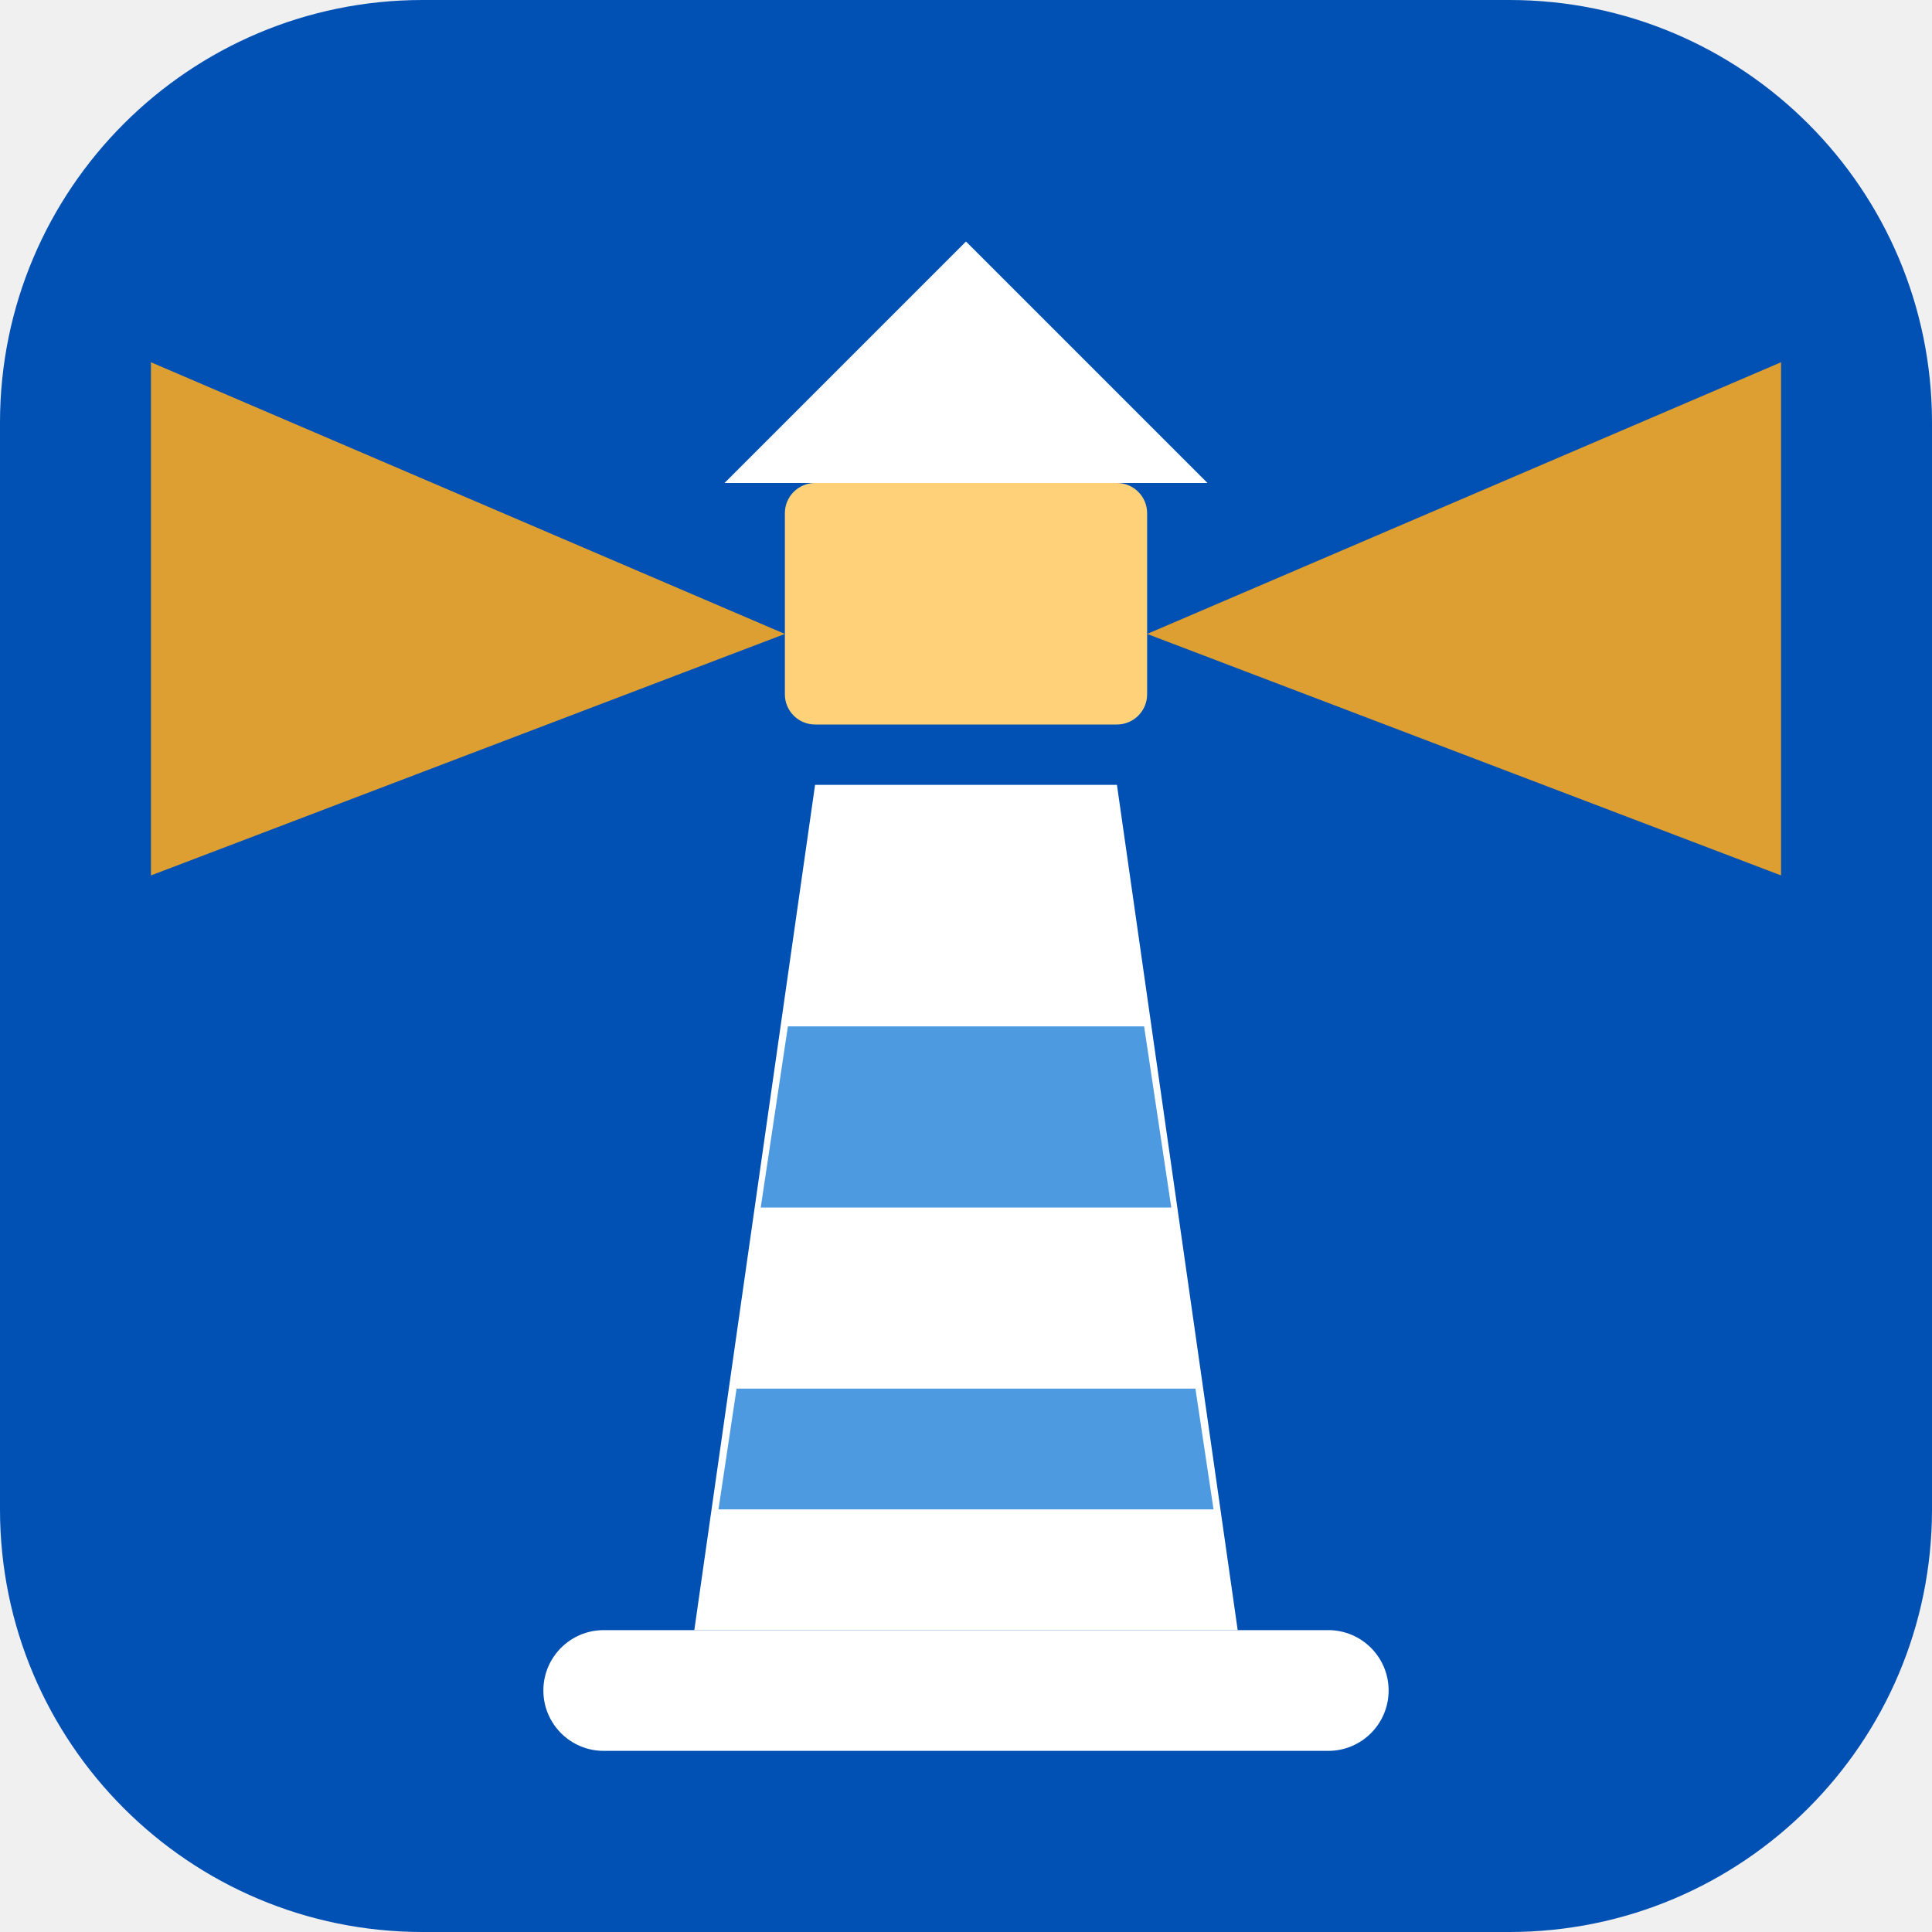
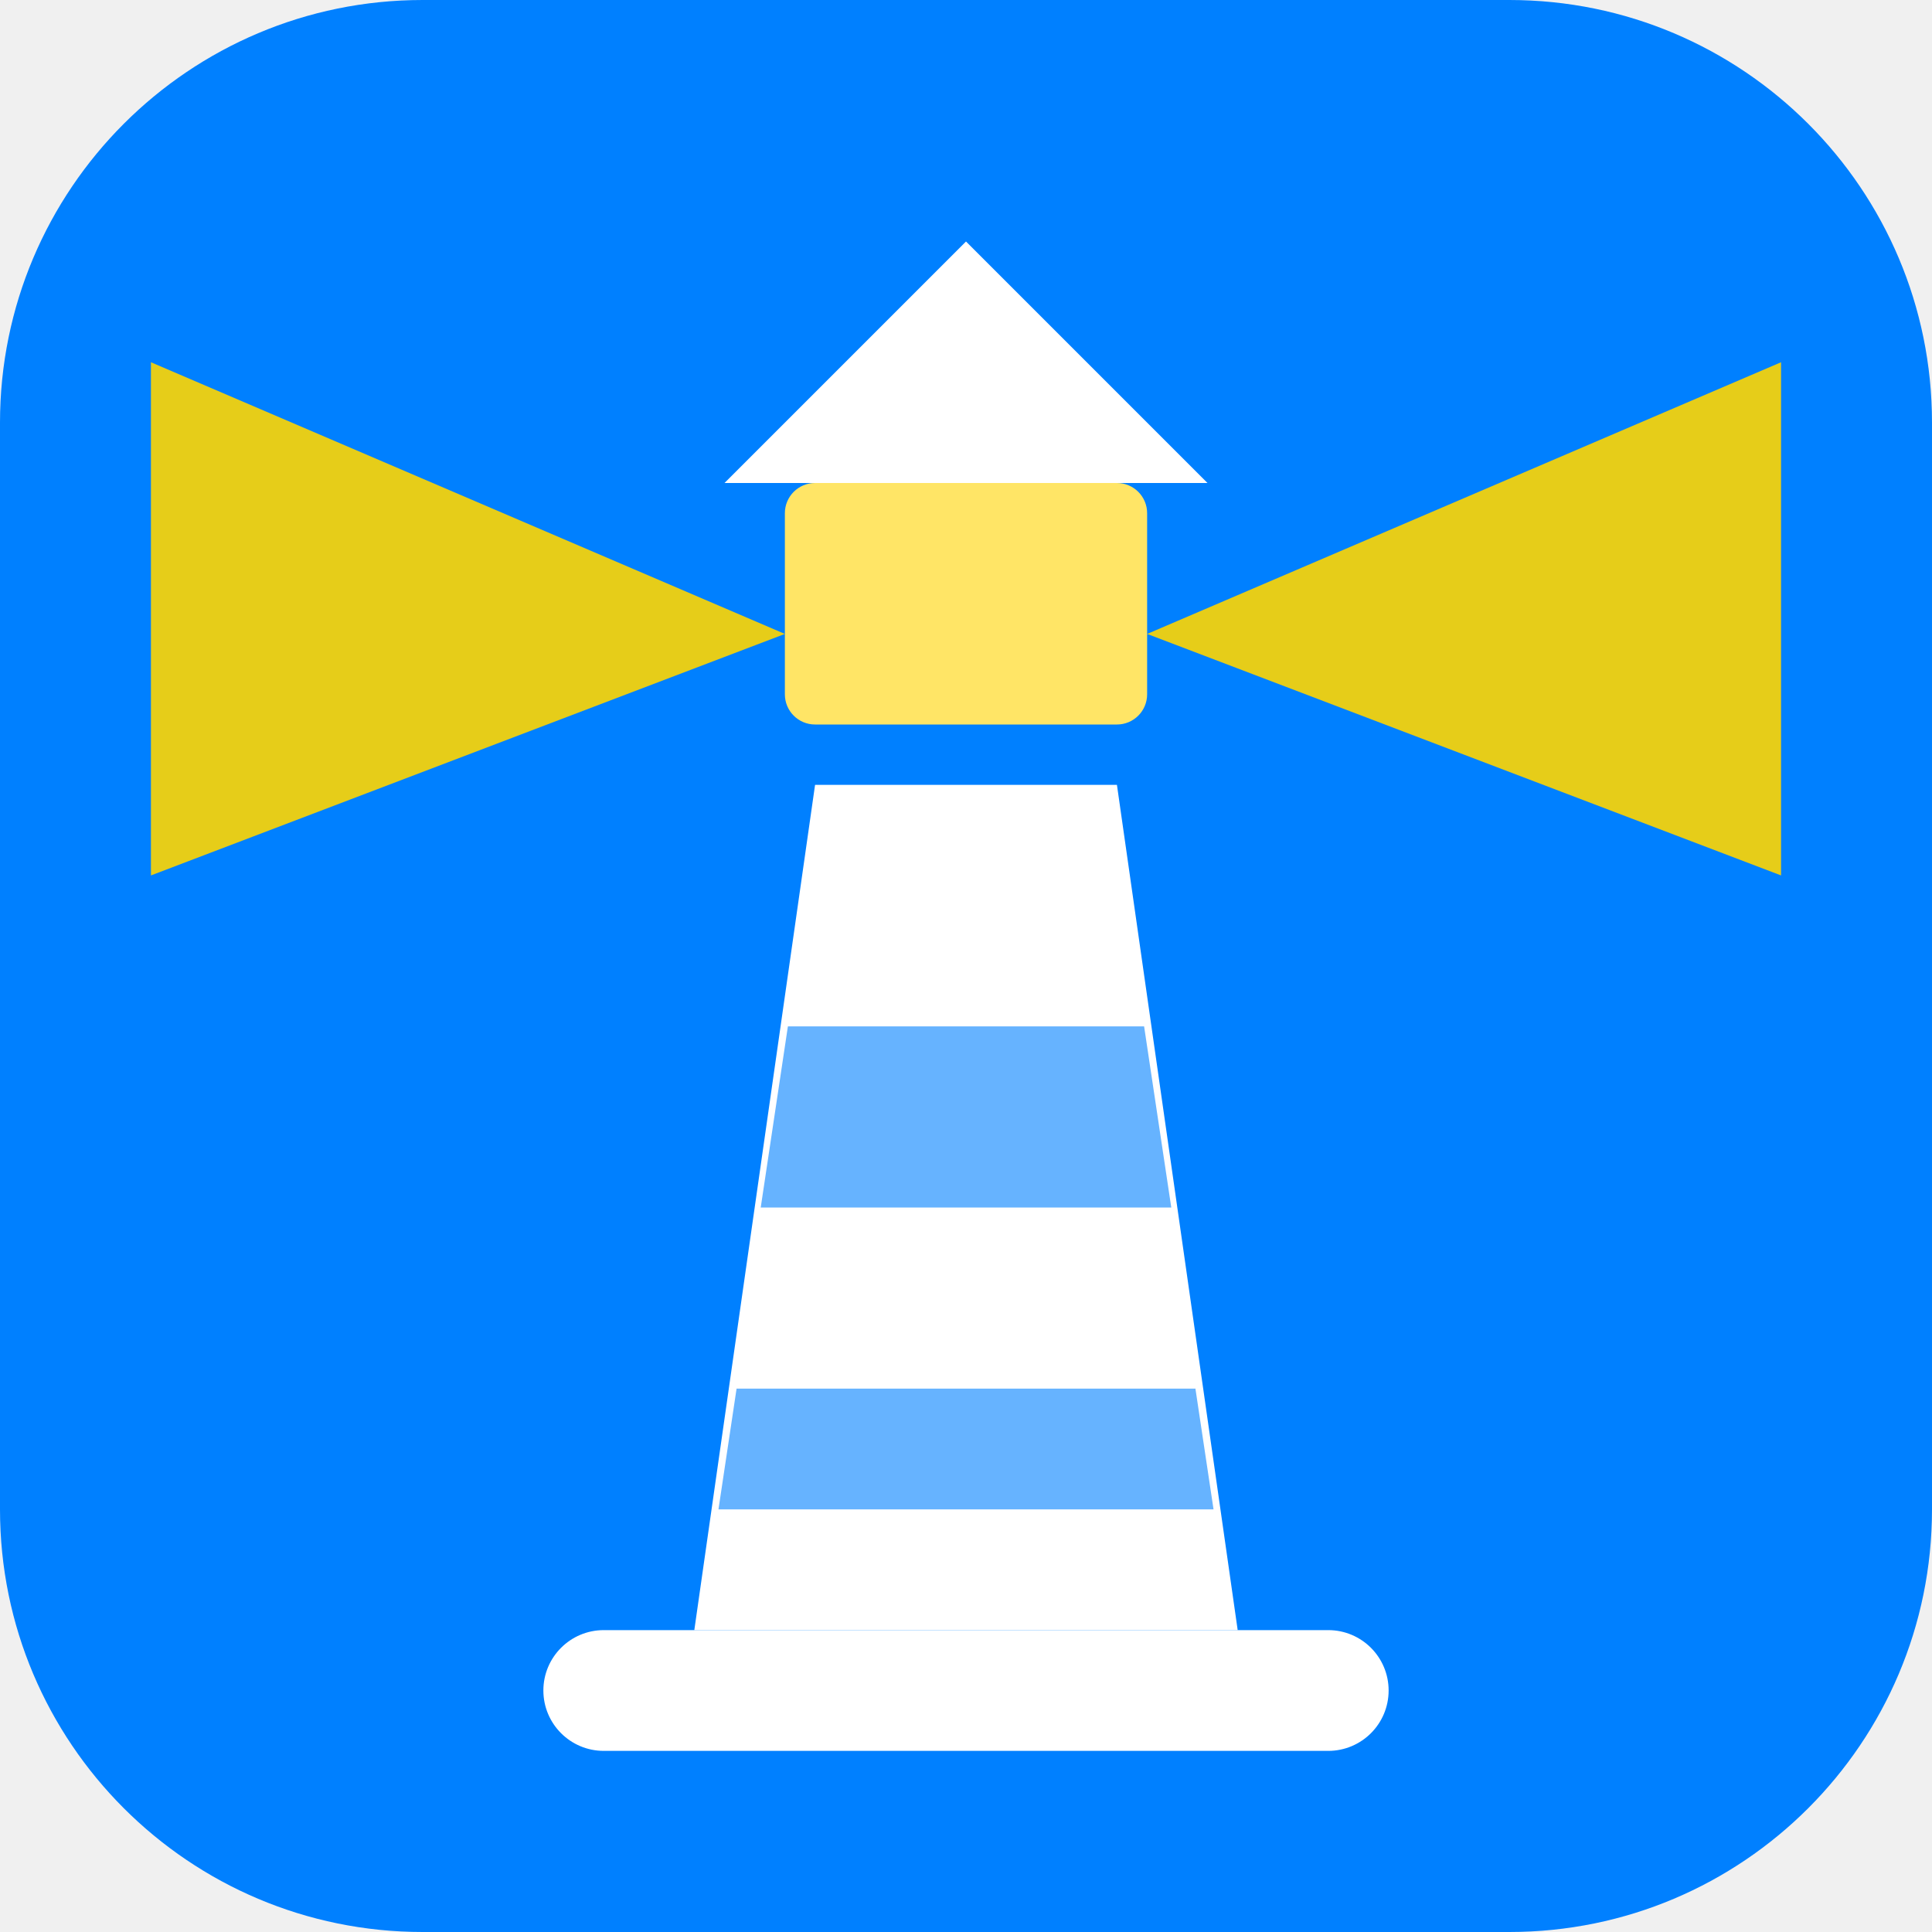
<svg xmlns="http://www.w3.org/2000/svg" viewBox="0 0 64 64" role="img" aria-label="FARO">
-   <rect width="64" height="64" rx="14" fill="#0051b3" />
-   <path d="M26 21 5 12v17z" fill="#f5a623" opacity=".9" />
-   <path d="M38 21 59 12v17z" fill="#f5a623" opacity=".9" />
+   <rect width="64" height="64" rx="14" fill="#0080ff" />
+   <path d="M26 21 5 12v17z" fill="#ffd500" opacity=".9" />
+   <path d="M38 21 59 12v17z" fill="#ffd500" opacity=".9" />
  <path d="M32 8l8 8H24z" fill="#fff" />
-   <rect x="26" y="16" width="12" height="8" rx="1" fill="#ffd27a" />
+   <rect x="26" y="16" width="12" height="8" rx="1" fill="#ffe566" />
  <path d="M27 26h10l4 28H23z" fill="#fff" />
-   <path d="M26.1 34h11.8l.9 6H25.2z" fill="#4d9ae1" />
-   <path d="M24.4 46h15.2l.6 4H23.8z" fill="#4d9ae1" />
+   <path d="M26.1 34h11.8l.9 6H25.2z" fill="#66b3ff" />
+   <path d="M24.4 46h15.2l.6 4H23.8z" fill="#66b3ff" />
  <rect x="18" y="54" width="28" height="4" rx="2" fill="#fff" />
</svg>
